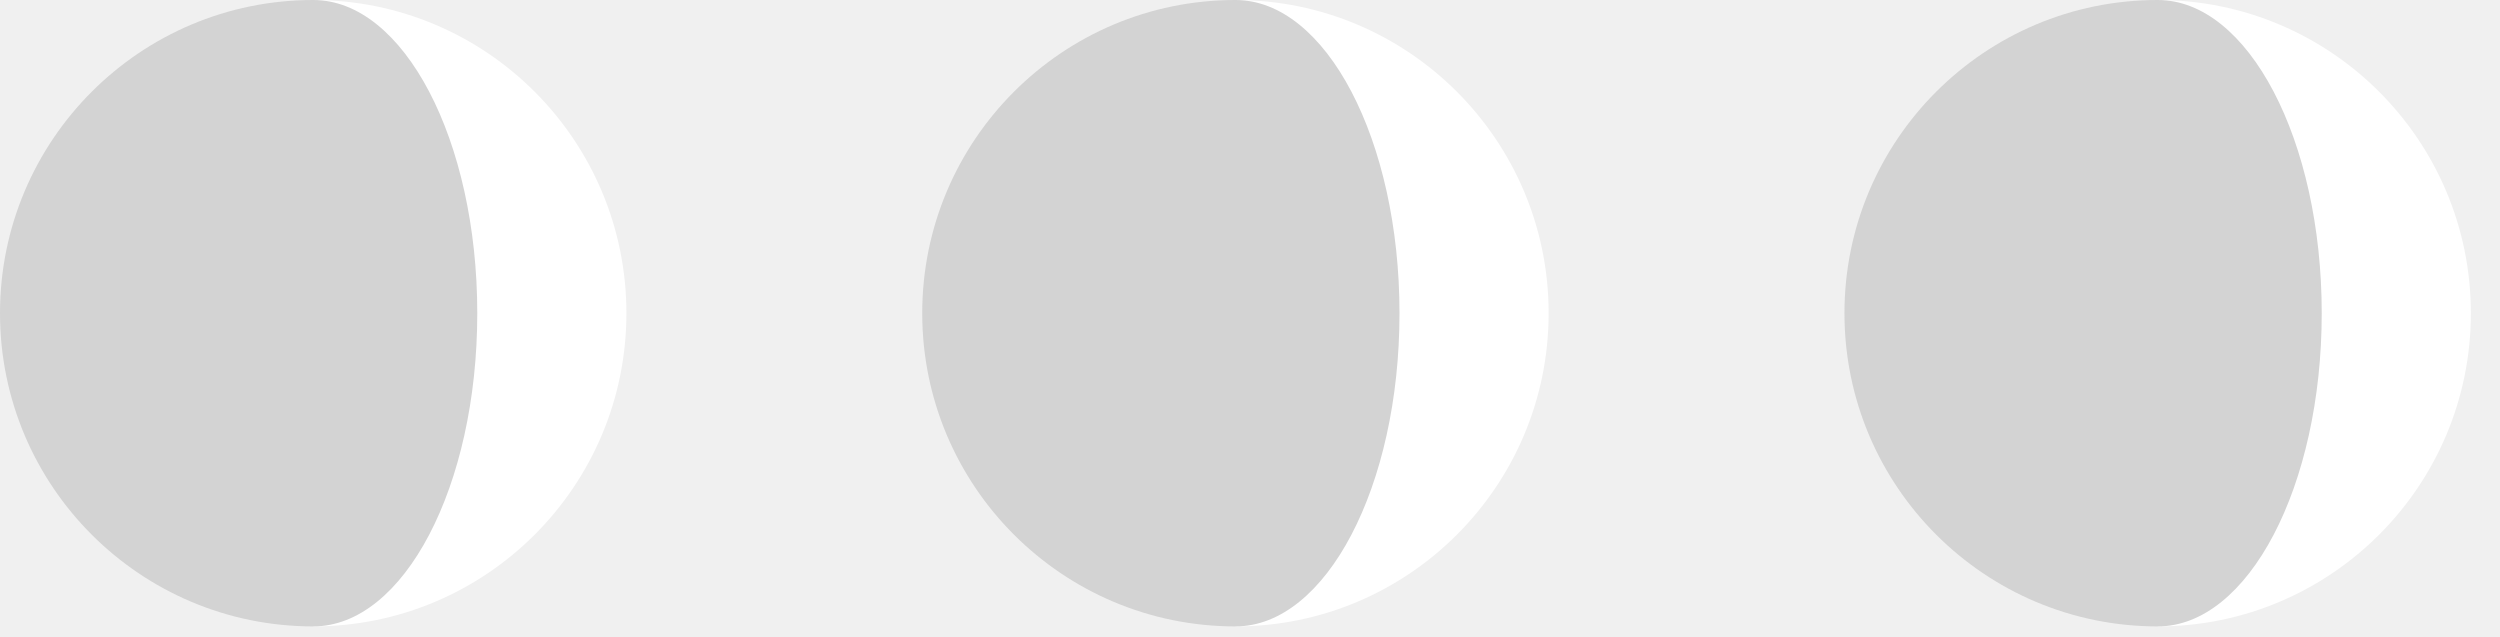
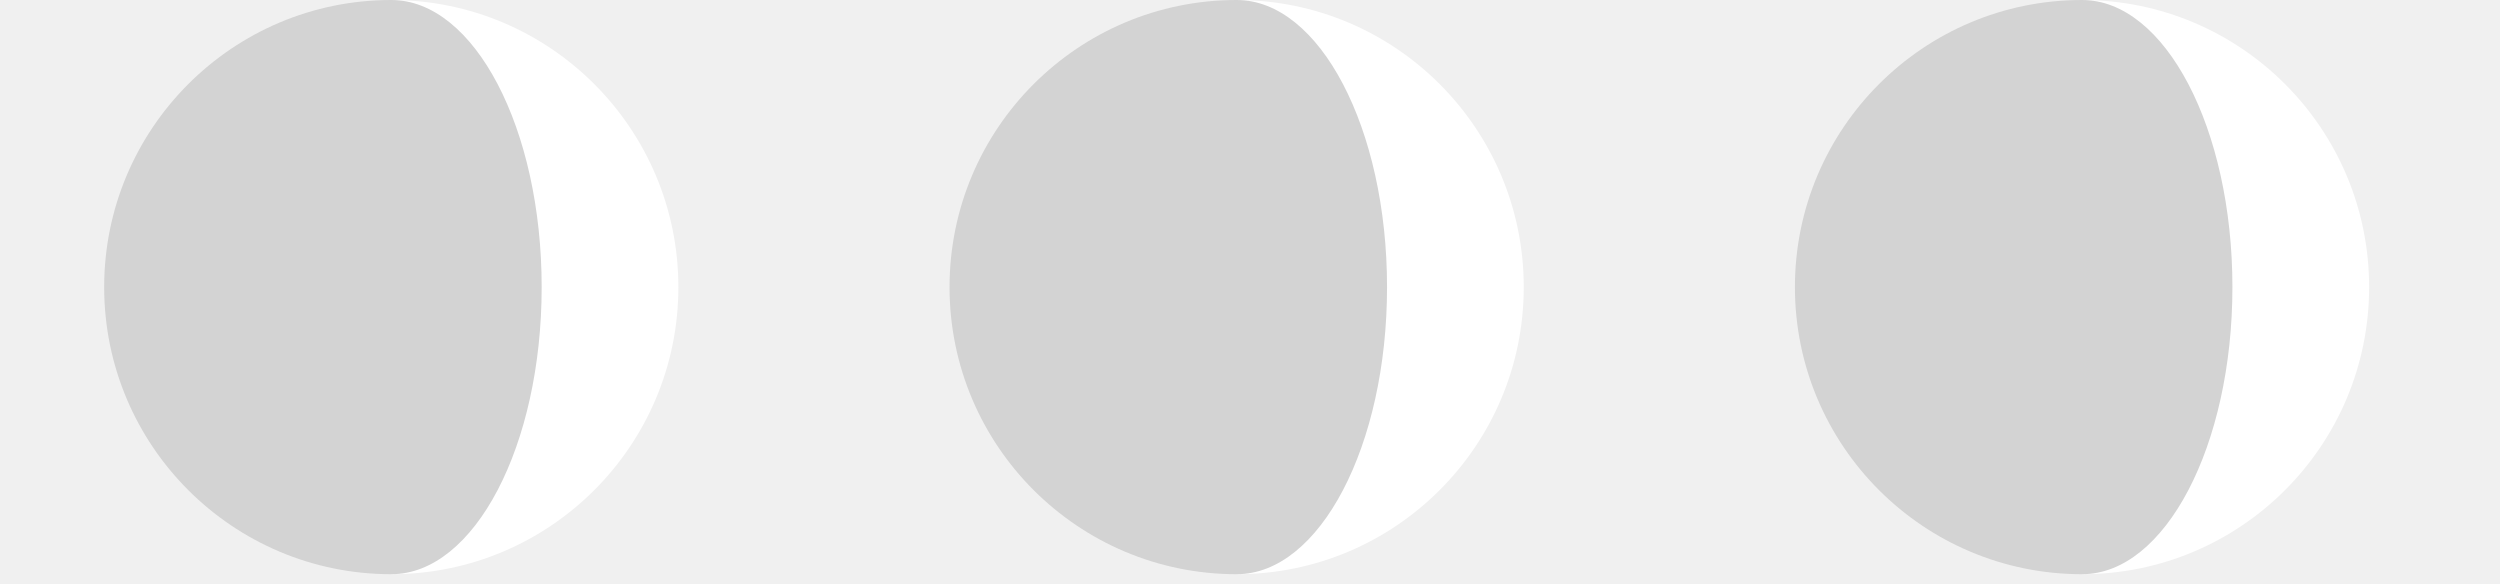
- <svg xmlns="http://www.w3.org/2000/svg" width="55" height="14" viewBox="0 0 55 14" fill="none">
+ <svg xmlns="http://www.w3.org/2000/svg" width="30" height="7" viewBox="0 0 55 14" fill="none">
  <path d="M6.891 -1.90735e-05V13.781C10.696 13.781 13.781 10.696 13.781 6.891C13.781 3.085 10.696 -1.90735e-05 6.891 -1.90735e-05Z" fill="white" />
  <path d="M10.5 6.891C10.5 3.085 8.884 -1.90735e-05 6.891 -1.90735e-05C3.085 -1.90735e-05 0 3.085 0 6.891C0 10.696 3.085 13.781 6.891 13.781C8.884 13.781 10.5 10.696 10.5 6.891Z" fill="#D3D3D3" />
  <path d="M27.18 -1.90735e-05V13.781C30.985 13.781 34.07 10.696 34.07 6.891C34.07 3.085 30.985 -1.90735e-05 27.18 -1.90735e-05Z" fill="white" />
  <path d="M30.789 6.891C30.789 3.085 29.173 -1.90735e-05 27.18 -1.90735e-05C23.374 -1.90735e-05 20.289 3.085 20.289 6.891C20.289 10.696 23.374 13.781 27.18 13.781C29.173 13.781 30.789 10.696 30.789 6.891Z" fill="#D3D3D3" />
  <path d="M47.469 -1.90735e-05V13.781C51.274 13.781 54.359 10.696 54.359 6.891C54.359 3.085 51.274 -1.90735e-05 47.469 -1.90735e-05Z" fill="white" />
  <path d="M51.078 6.891C51.078 3.085 49.462 -1.90735e-05 47.469 -1.90735e-05C43.663 -1.90735e-05 40.578 3.085 40.578 6.891C40.578 10.696 43.663 13.781 47.469 13.781C49.462 13.781 51.078 10.696 51.078 6.891Z" fill="#D3D3D3" />
</svg>
